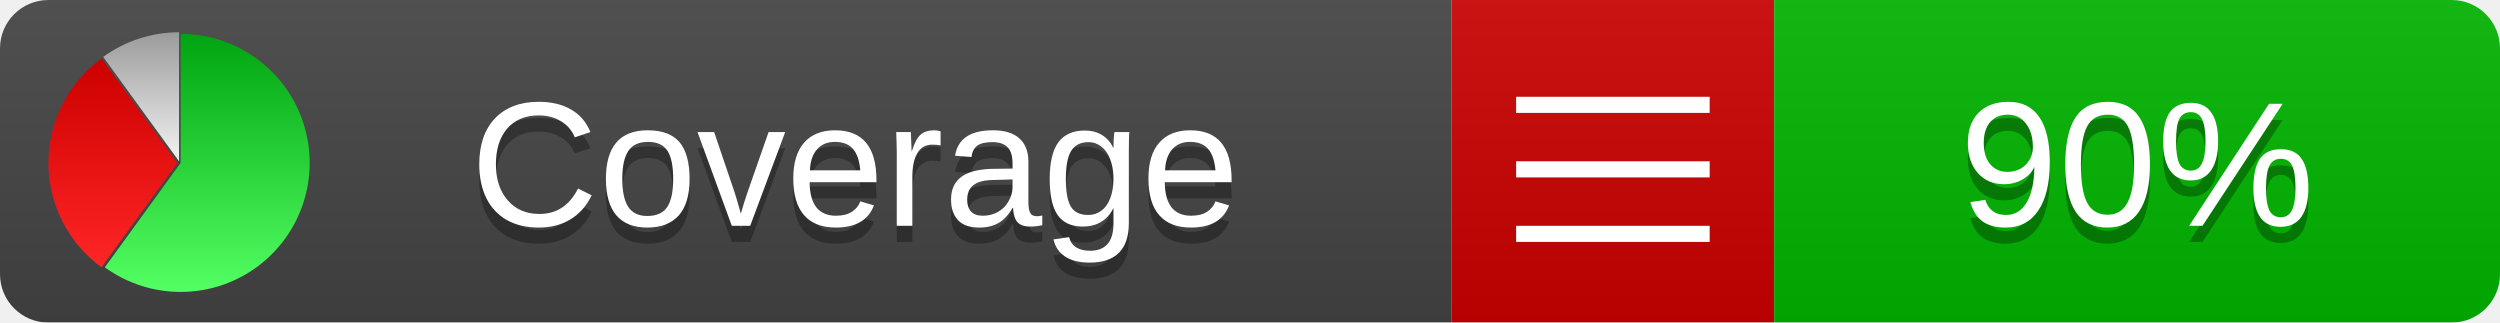
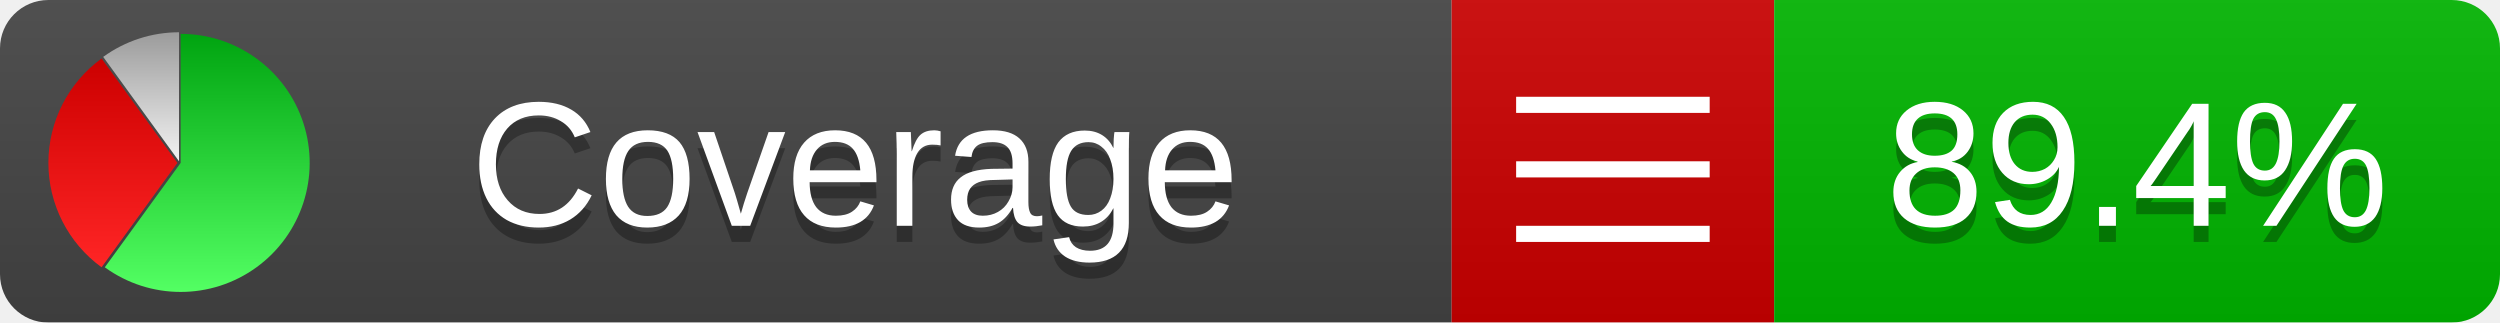
<svg xmlns="http://www.w3.org/2000/svg" xmlns:xlink="http://www.w3.org/1999/xlink" width="155" height="20">
  <style type="text/css">
          
            @keyframes fadeout {
              0 % { visibility: visible; opacity: 1; }
              40% { visibility: visible; opacity: 1; }
              50% { visibility: hidden; opacity: 0; }
              90% { visibility: hidden; opacity: 0; }
              100% { visibility: visible; opacity: 1; }
            }
            @keyframes fadein {
              0% { visibility: hidden; opacity: 0; }
              40% { visibility: hidden; opacity: 0; }
              50% { visibility: visible; opacity: 1; }
              90% { visibility: visible; opacity: 1; }
              100% { visibility: hidden; opacity: 0; }
            }
            .linecoverage {
                animation-duration: 10s;
                animation-name: fadeout;
                animation-iteration-count: infinite;
            }
            .branchcoverage {
                animation-duration: 10s;
                animation-name: fadein;
                animation-iteration-count: infinite;
            }
          
    </style>
  <defs>
    <linearGradient id="gradient" x2="0" y2="100%">
      <stop offset="0" stop-color="#bbb" stop-opacity=".1" />
      <stop offset="1" stop-opacity=".1" />
    </linearGradient>
    <linearGradient id="green" x2="0" y2="100%">
      <stop offset="0" stop-color="#00A410" />
      <stop offset="1" stop-color="#53FF63" />
    </linearGradient>
    <linearGradient id="red" x2="0" y2="100%">
      <stop offset="0" stop-color="#C00" />
      <stop offset="1" stop-color="#FF2525" />
    </linearGradient>
    <linearGradient id="gray" x2="0" y2="100%">
      <stop offset="0" stop-color="#9B9B9B" />
      <stop offset="1" stop-color="#F3F3F3" />
    </linearGradient>
    <mask id="mask">
      <rect width="155" height="20" rx="3" fill="#fff" />
    </mask>
    <g id="icon">
      <path style="fill:url(#green);" d="M205,202.5 l0,-200 a200,200 0 1,1 -117.558,361.803 z" />
      <path style="fill:url(#red);" d="M200,202.5 l-117.558,161.803 a200,200 0 0,1 0,-323.607 z" />
      <path style="fill:url(#gray);" d="M202.5,200 l-117.558,-161.803 a200,200 0 0,1 117.558,-38.196 z" />
    </g>
  </defs>
  <g mask="url(#mask)">
    <rect x="0" y="0" width="90" height="20" fill="#444" />
    <rect x="90" y="0" width="20" height="20" fill="#c00" />
    <rect x="110" y="0" width="45" height="20" fill="#00B600" />
    <rect x="0" y="0" width="155" height="20" fill="url(#gradient)" />
  </g>
  <g>
    <path class="" stroke="#fff" d="M94 6.5 h12 M94 10.5 h12 M94 14.5 h12" />
  </g>
  <g fill="#fff" text-anchor="middle" font-family="Verdana,Arial,Geneva,sans-serif" font-size="11">
    <a xlink:href="https://github.com/danielpalme/ReportGenerator" target="_top">
      <use xlink:href="#icon" transform="translate(3,2) scale(.04)" />
    </a>
    <text x="53" y="15" fill="#010101" fill-opacity=".3">Coverage</text>
    <text x="53" y="14" fill="#fff">Coverage</text>
-     <text class="" x="132.5" y="15" fill="#010101" fill-opacity=".3">90%</text>
-     <text class="" x="132.5" y="14">90%</text>
+     <text class="" x="132.5" y="15" fill="#010101" fill-opacity=".3">89.4%</text>
+     <text class="" x="132.5" y="14">89.4%</text>
  </g>
  <g>
    <rect class="" x="90" y="0" width="65" height="20" fill-opacity="0" />
  </g>
</svg>
